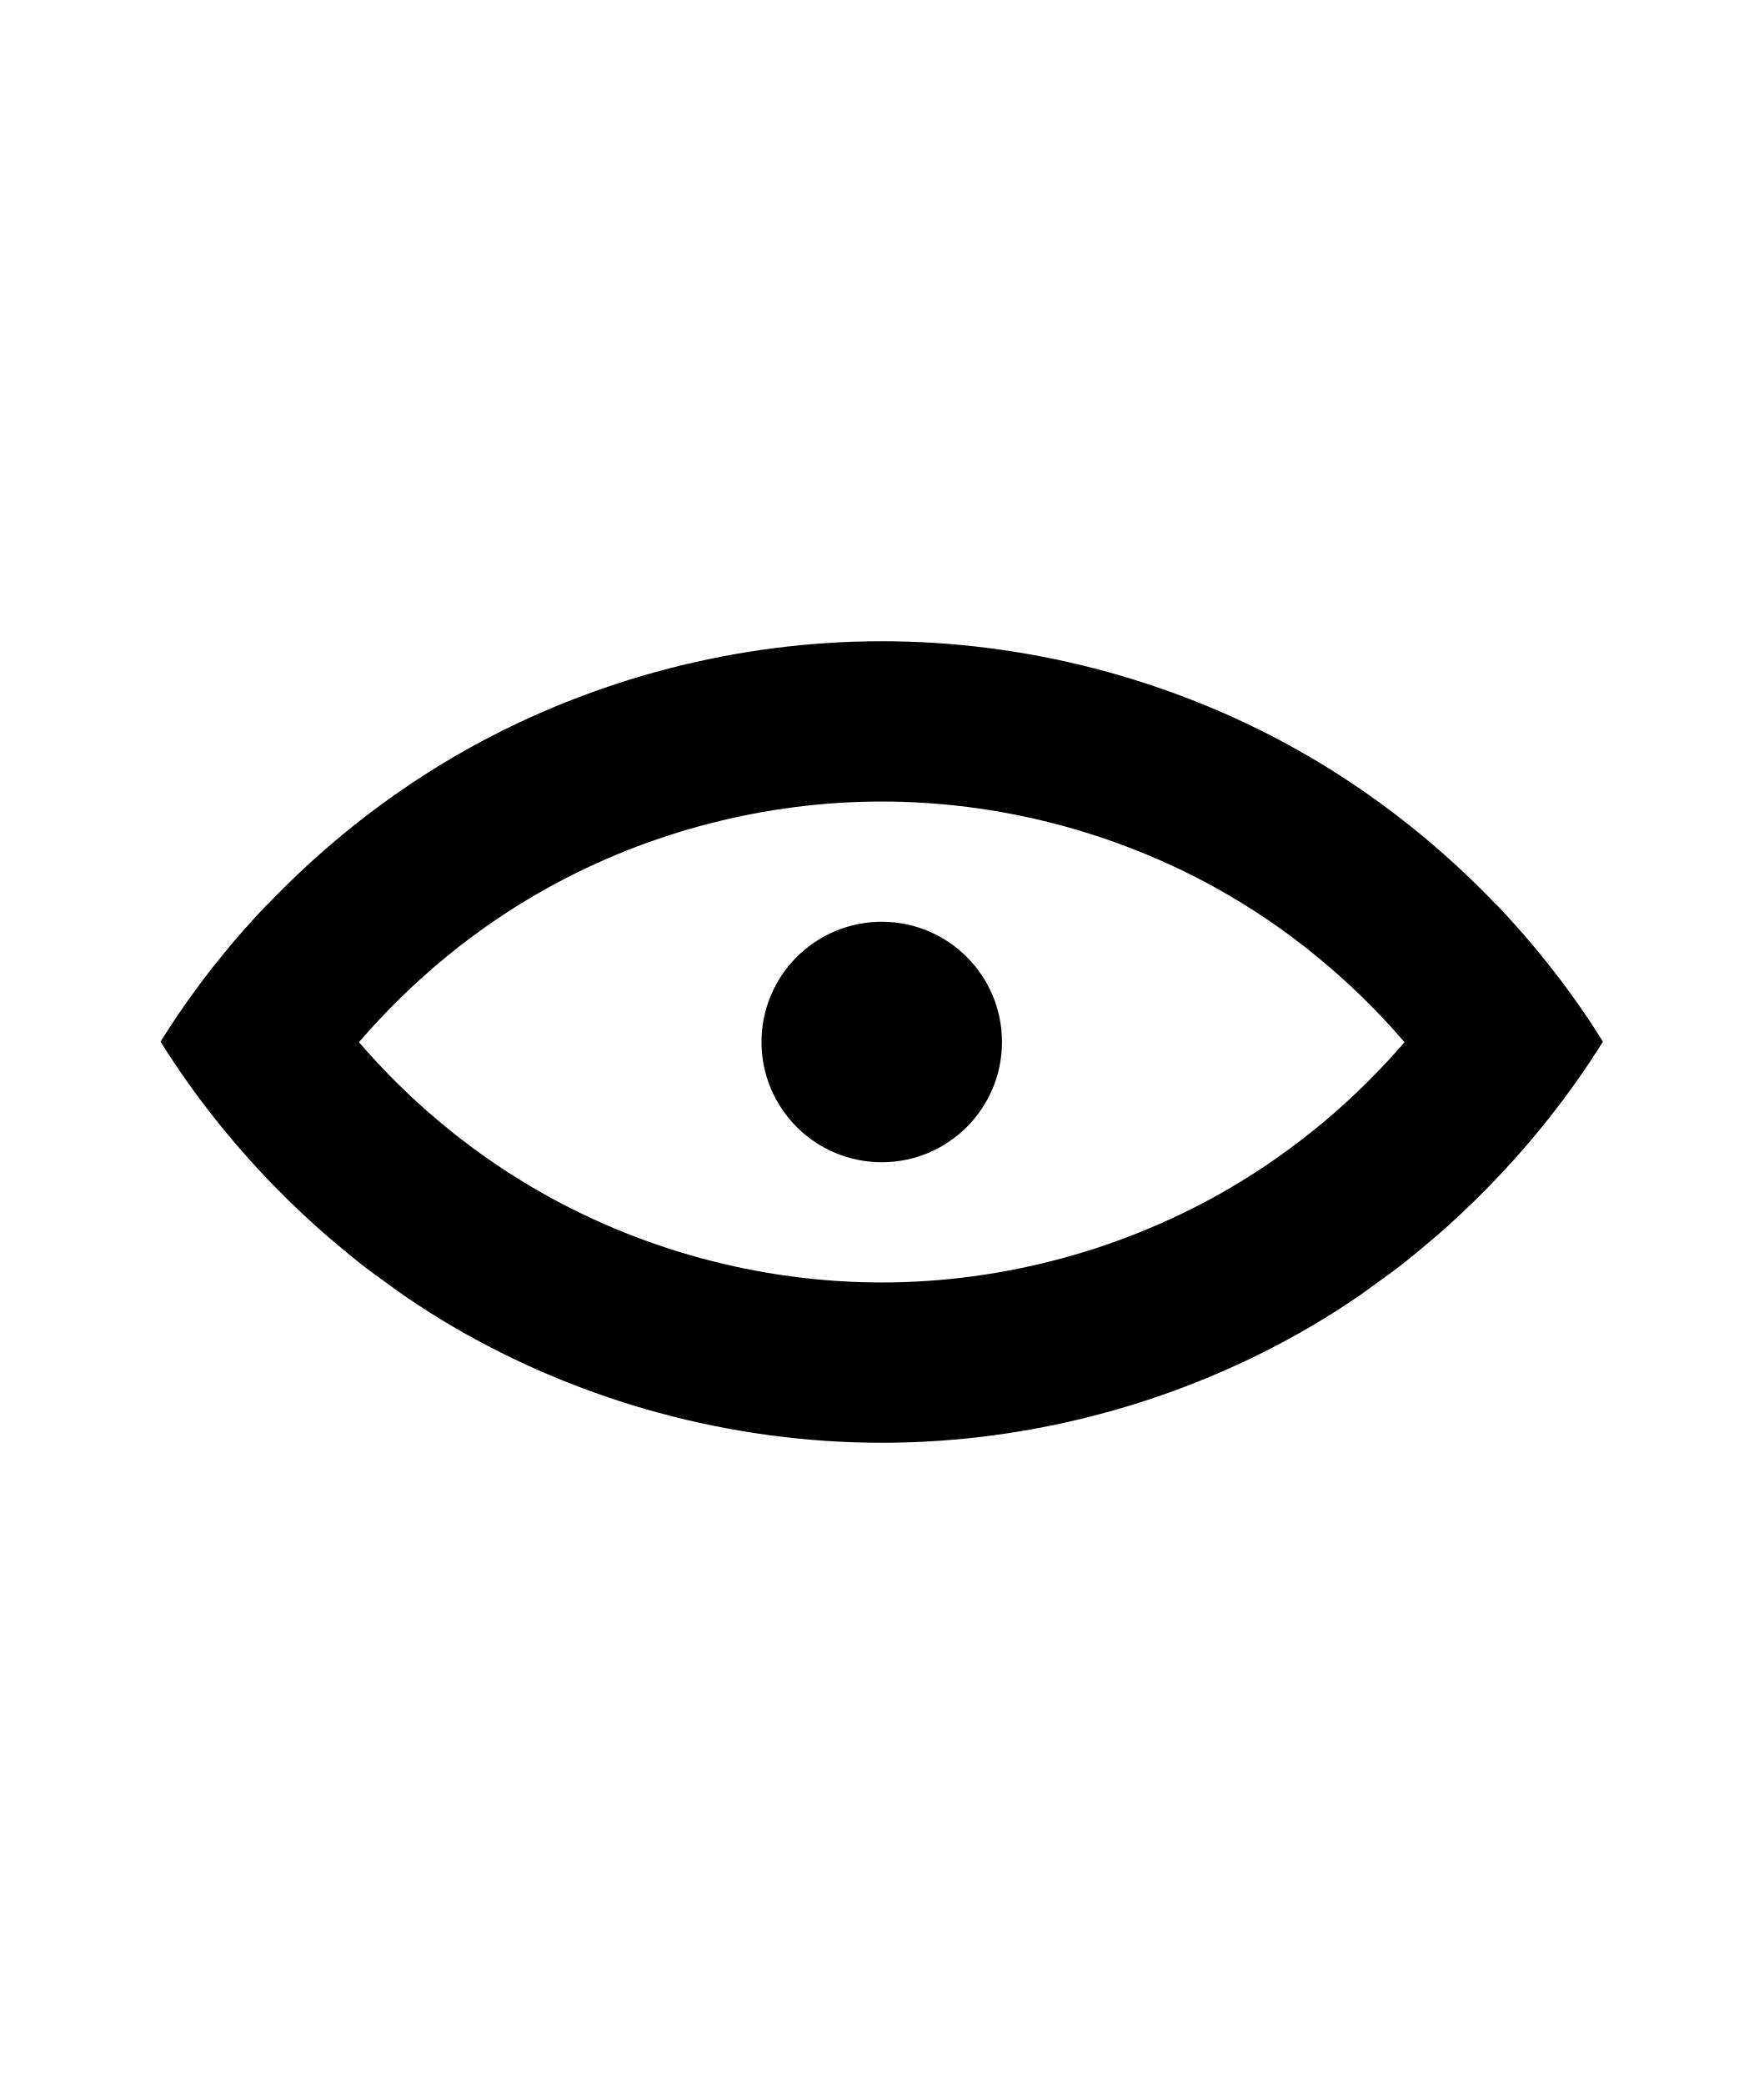
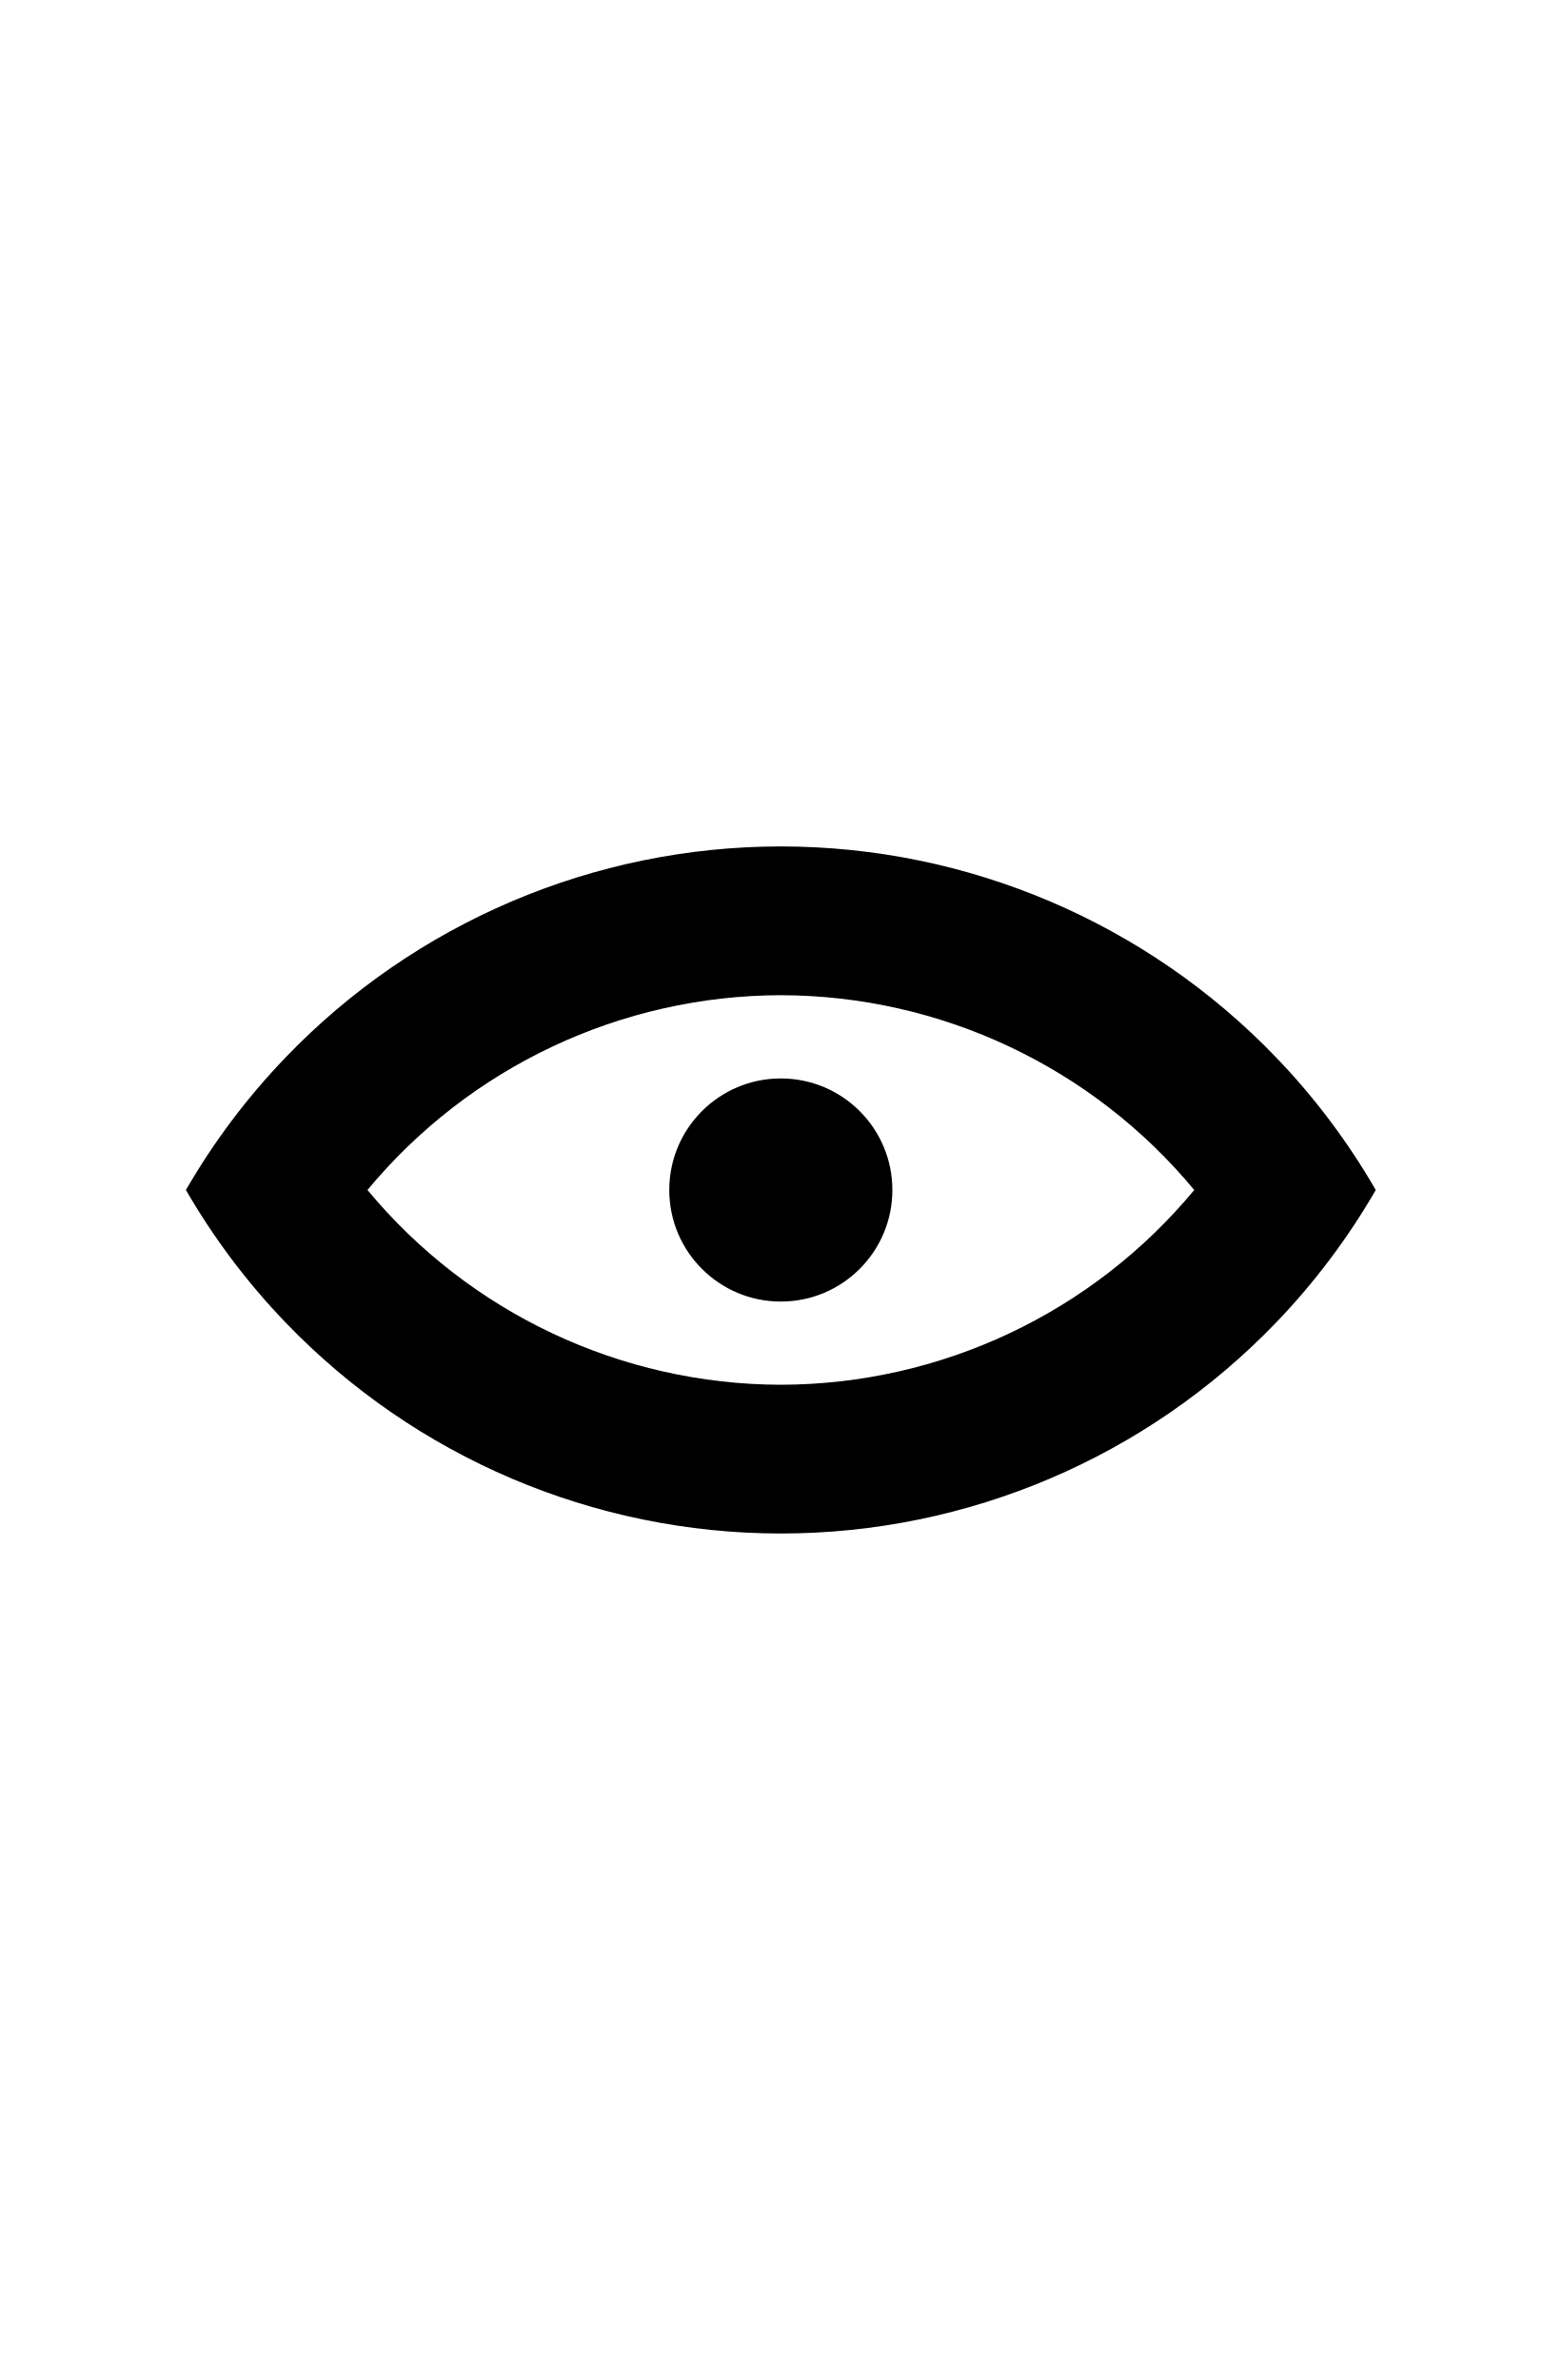
- <svg xmlns="http://www.w3.org/2000/svg" width="110mm" height="130mm" viewBox="0 0 110 130" version="1.1" id="svg1">
-   <defs id="defs1">
-     </defs>
+ <svg xmlns="http://www.w3.org/2000/svg" width="672" height="1024" viewBox="0 0 177.8 270.933" version="1.1" id="svg1">
+   <defs id="defs1" />
  <g id="layer1">
-     <path id="path2" style="vector-effect:non-scaling-stroke;fill:#000000;stroke-width:0.265;stroke-miterlimit:40;-inkscape-stroke:hairline;paint-order:stroke fill markers" d="M 55 40 C 53.88 40 52.76 40.036 51.643 40.108 C 50.525 40.18 49.41 40.288 48.3 40.431 C 47.189 40.573 46.083 40.751 44.984 40.963 C 43.884 41.176 42.792 41.423 41.708 41.703 C 40.624 41.984 39.548 42.299 38.484 42.648 C 37.42 42.996 36.367 43.378 35.327 43.792 C 34.286 44.207 33.259 44.654 32.248 45.134 C 31.236 45.613 30.24 46.126 29.261 46.67 C 28.118 47.304 27.002 47.985 25.912 48.705 C 25.865 48.736 25.818 48.767 25.771 48.799 C 22.467 50.995 19.412 53.565 16.671 56.436 C 16.669 56.432 16.667 56.428 16.665 56.424 C 14.166 59.041 11.928 61.907 10.015 64.978 C 12.054 68.25 14.465 71.283 17.157 74.041 C 17.714 74.61 18.282 75.168 18.863 75.712 C 19.128 75.961 19.394 76.208 19.664 76.451 C 20.277 77.003 20.906 77.536 21.543 78.059 C 21.815 78.281 22.083 78.508 22.359 78.725 C 23.031 79.253 23.721 79.757 24.418 80.252 C 24.677 80.436 24.928 80.63 25.191 80.809 C 26.148 81.463 27.123 82.091 28.122 82.679 C 29.135 83.275 30.167 83.836 31.217 84.362 C 34.367 85.939 37.675 87.201 41.074 88.126 C 45.607 89.361 50.302 90 55 90 C 59.698 90 64.393 89.361 68.926 88.126 C 72.325 87.201 75.633 85.939 78.783 84.362 C 79.833 83.836 80.865 83.275 81.878 82.679 C 82.875 82.092 83.848 81.466 84.804 80.813 C 85.076 80.627 85.337 80.426 85.606 80.235 C 86.292 79.747 86.972 79.251 87.633 78.731 C 87.916 78.508 88.191 78.276 88.47 78.048 C 89.1 77.531 89.723 77.003 90.329 76.457 C 90.605 76.209 90.877 75.957 91.147 75.703 C 91.719 75.167 92.278 74.617 92.827 74.057 C 95.526 71.295 97.942 68.256 99.985 64.978 C 98.072 61.907 95.834 59.041 93.335 56.424 C 93.333 56.428 93.332 56.432 93.33 56.436 C 90.589 53.565 87.533 50.995 84.229 48.799 C 84.182 48.767 84.135 48.736 84.088 48.705 C 82.997 47.985 81.882 47.304 80.739 46.67 C 79.76 46.126 78.764 45.613 77.752 45.134 C 76.741 44.654 75.714 44.207 74.673 43.792 C 73.633 43.378 72.58 42.996 71.516 42.648 C 70.451 42.299 69.377 41.984 68.292 41.703 C 67.208 41.423 66.115 41.176 65.016 40.963 C 63.916 40.751 62.81 40.573 61.7 40.431 C 60.589 40.288 59.474 40.18 58.357 40.108 C 57.239 40.036 56.12 40 55 40 z M 55 50 C 62.268 50 69.529 51.881 75.883 55.411 C 80.323 57.878 84.298 61.16 87.609 65.011 C 84.532 68.588 80.874 71.667 76.807 74.06 C 70.237 77.926 62.623 80 55 80 C 47.377 80 39.763 77.926 33.193 74.06 C 29.126 71.667 25.468 68.588 22.391 65.011 C 25.702 61.16 29.677 57.878 34.117 55.411 C 40.471 51.881 47.731 50 55 50 z " />
-     <circle style="font-variation-settings:'opsz' 144;fill:#000000;stroke-width:10;stroke-linejoin:bevel;stroke-miterlimit:100;paint-order:stroke fill markers" id="path1" cx="55" cy="65" r="7.5" />
+     <circle style="vector-effect:non-scaling-stroke;fill:#000000;stroke:none;stroke-width:0.265;stroke-miterlimit:7.9;-inkscape-stroke:hairline;paint-order:stroke fill markers" id="path77-6" cx="88.9" cy="135.467" r="12.7" />
+     <path id="path85" style="vector-effect:non-scaling-stroke;stroke:none;stroke-width:0.265;stroke-miterlimit:7.9;-inkscape-stroke:hairline;paint-order:stroke fill markers" d="m 88.904,96.356 a 78.211,78.211 0 0 0 -56.39,24.019 78.211,78.211 0 0 0 -11.347,15.091 78.211,78.211 0 0 0 11.347,15.085 78.211,78.211 0 0 0 56.39,24.019 78.211,78.211 0 0 0 56.39,-24.019 78.211,78.211 0 0 0 11.341,-15.085 78.211,78.211 0 0 0 -11.341,-15.091 78.211,78.211 0 0 0 -56.39,-24.019 z m 0,16.934 a 61.301,61.301 0 0 1 47.066,22.176 61.301,61.301 0 0 1 -47.066,22.17 61.301,61.301 0 0 1 -47.066,-22.17 61.301,61.301 0 0 1 47.066,-22.176 z" />
  </g>
</svg>
